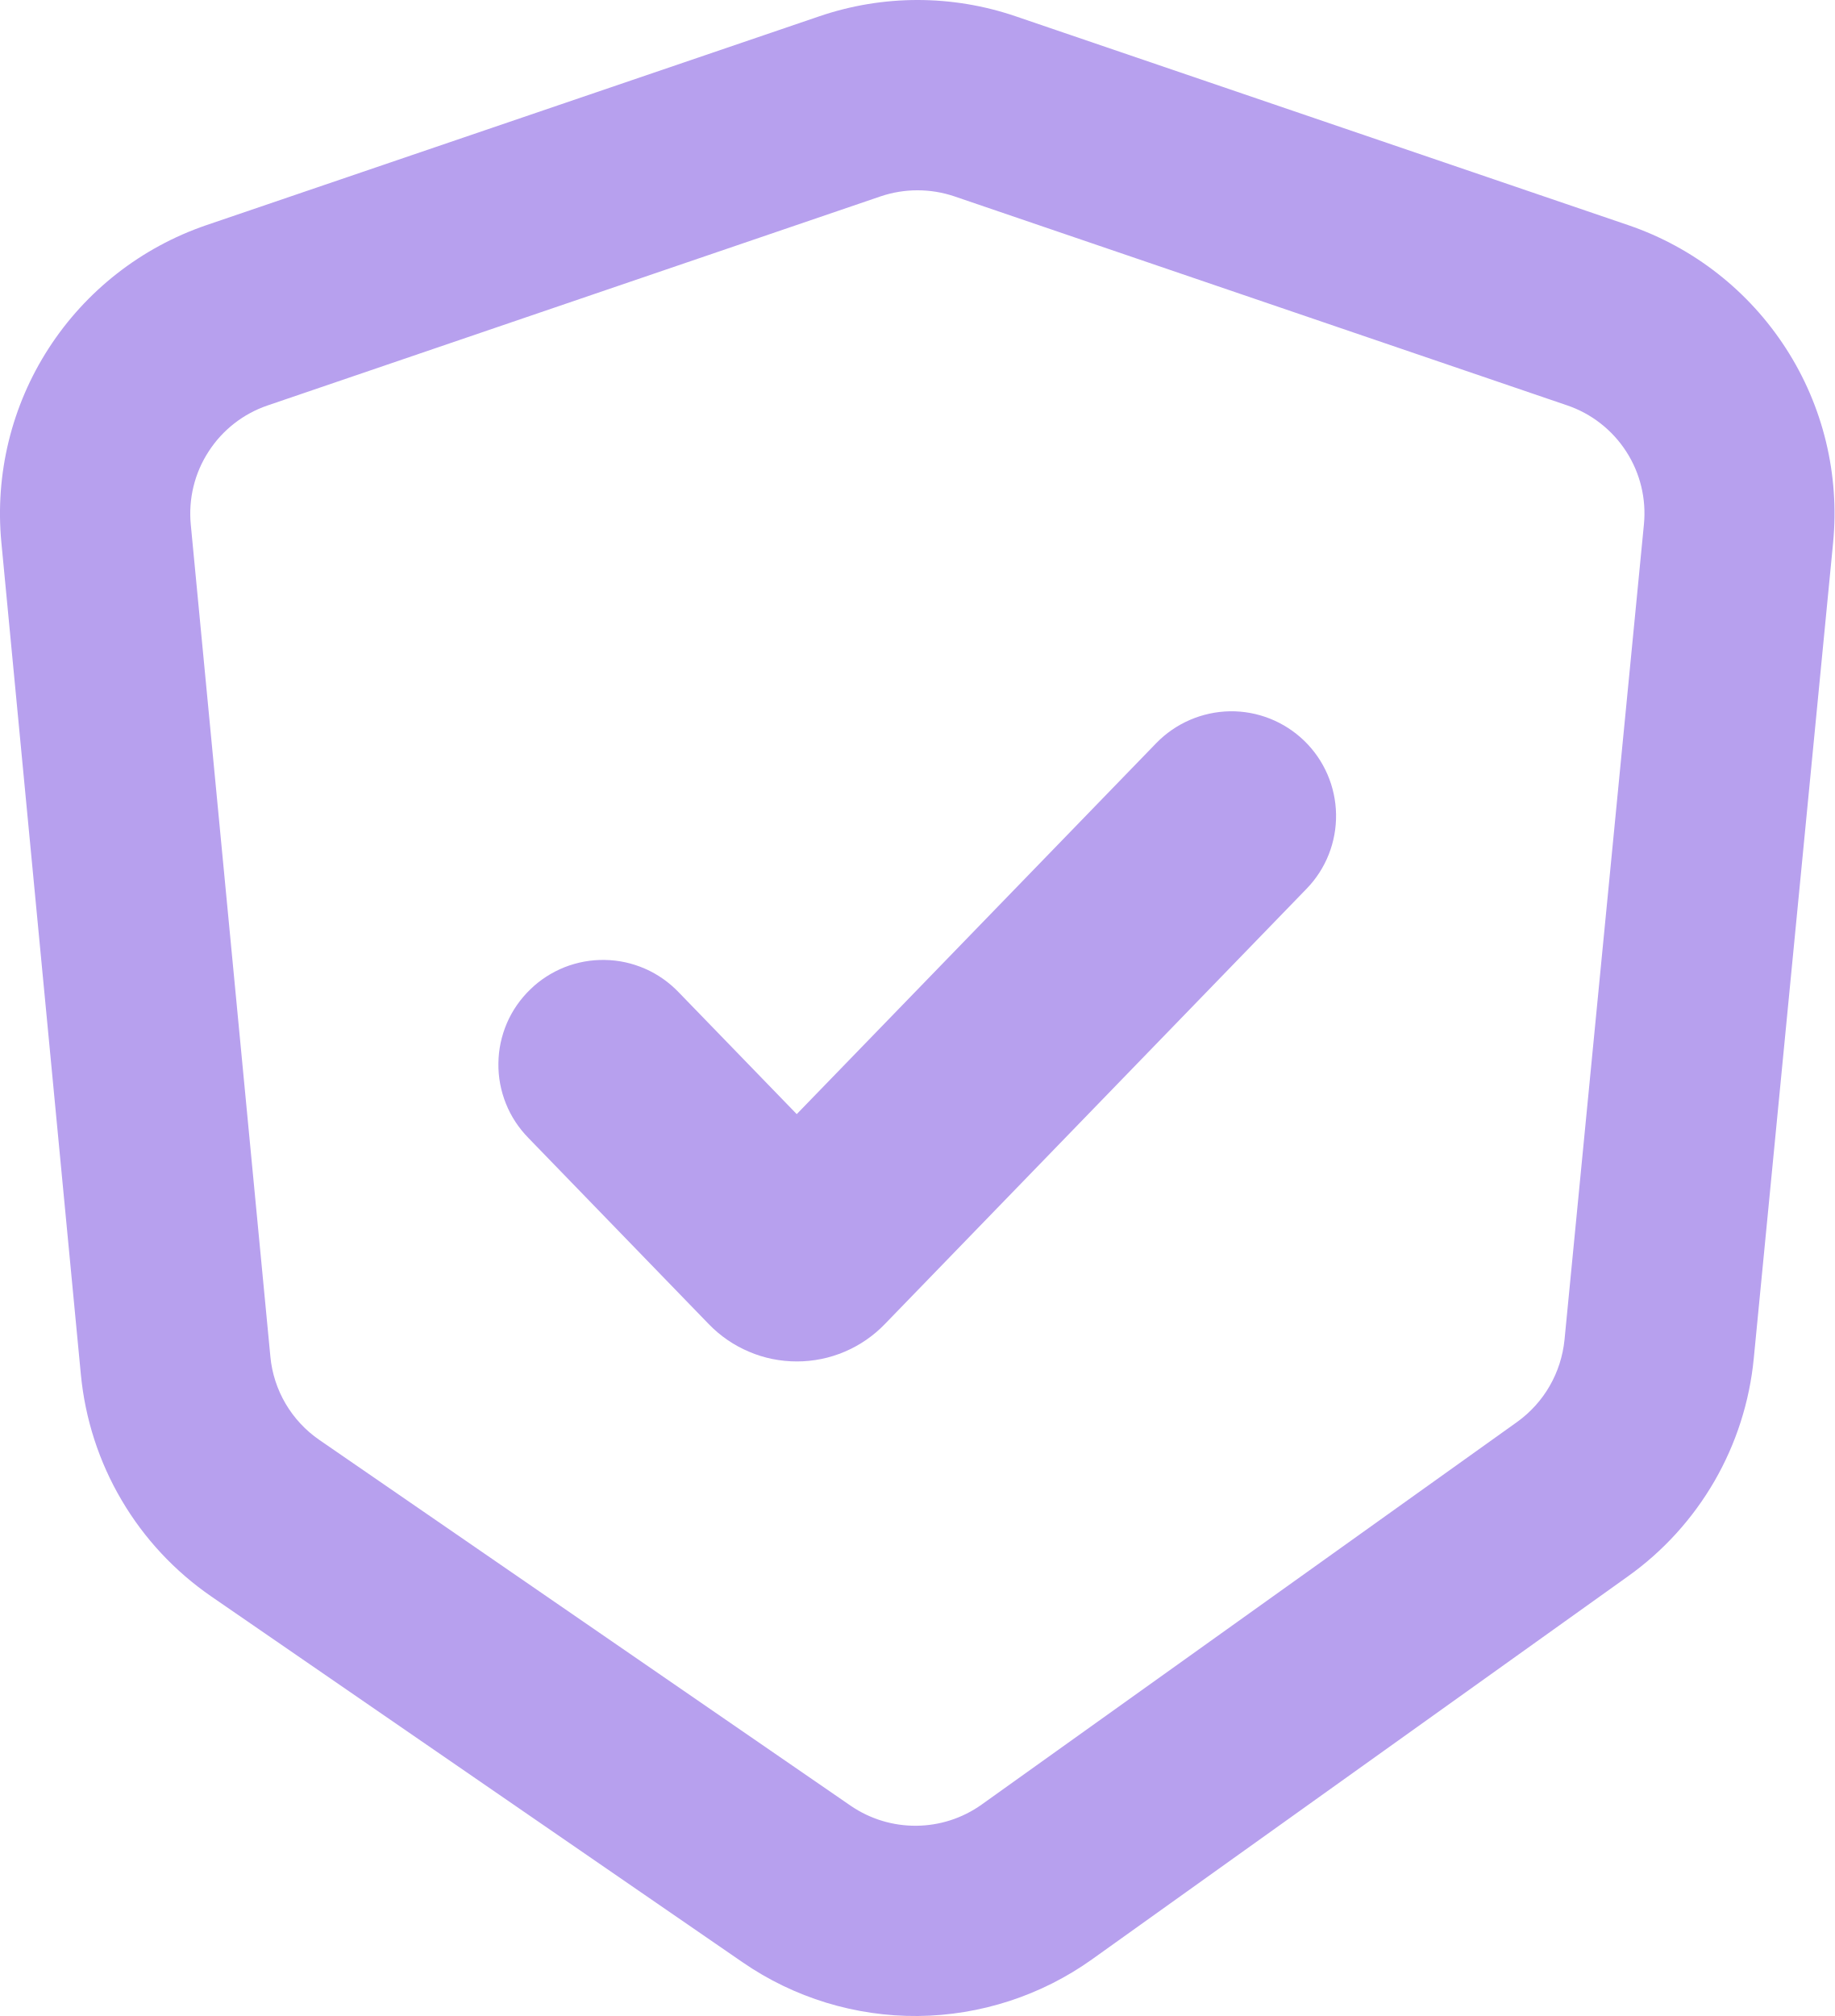
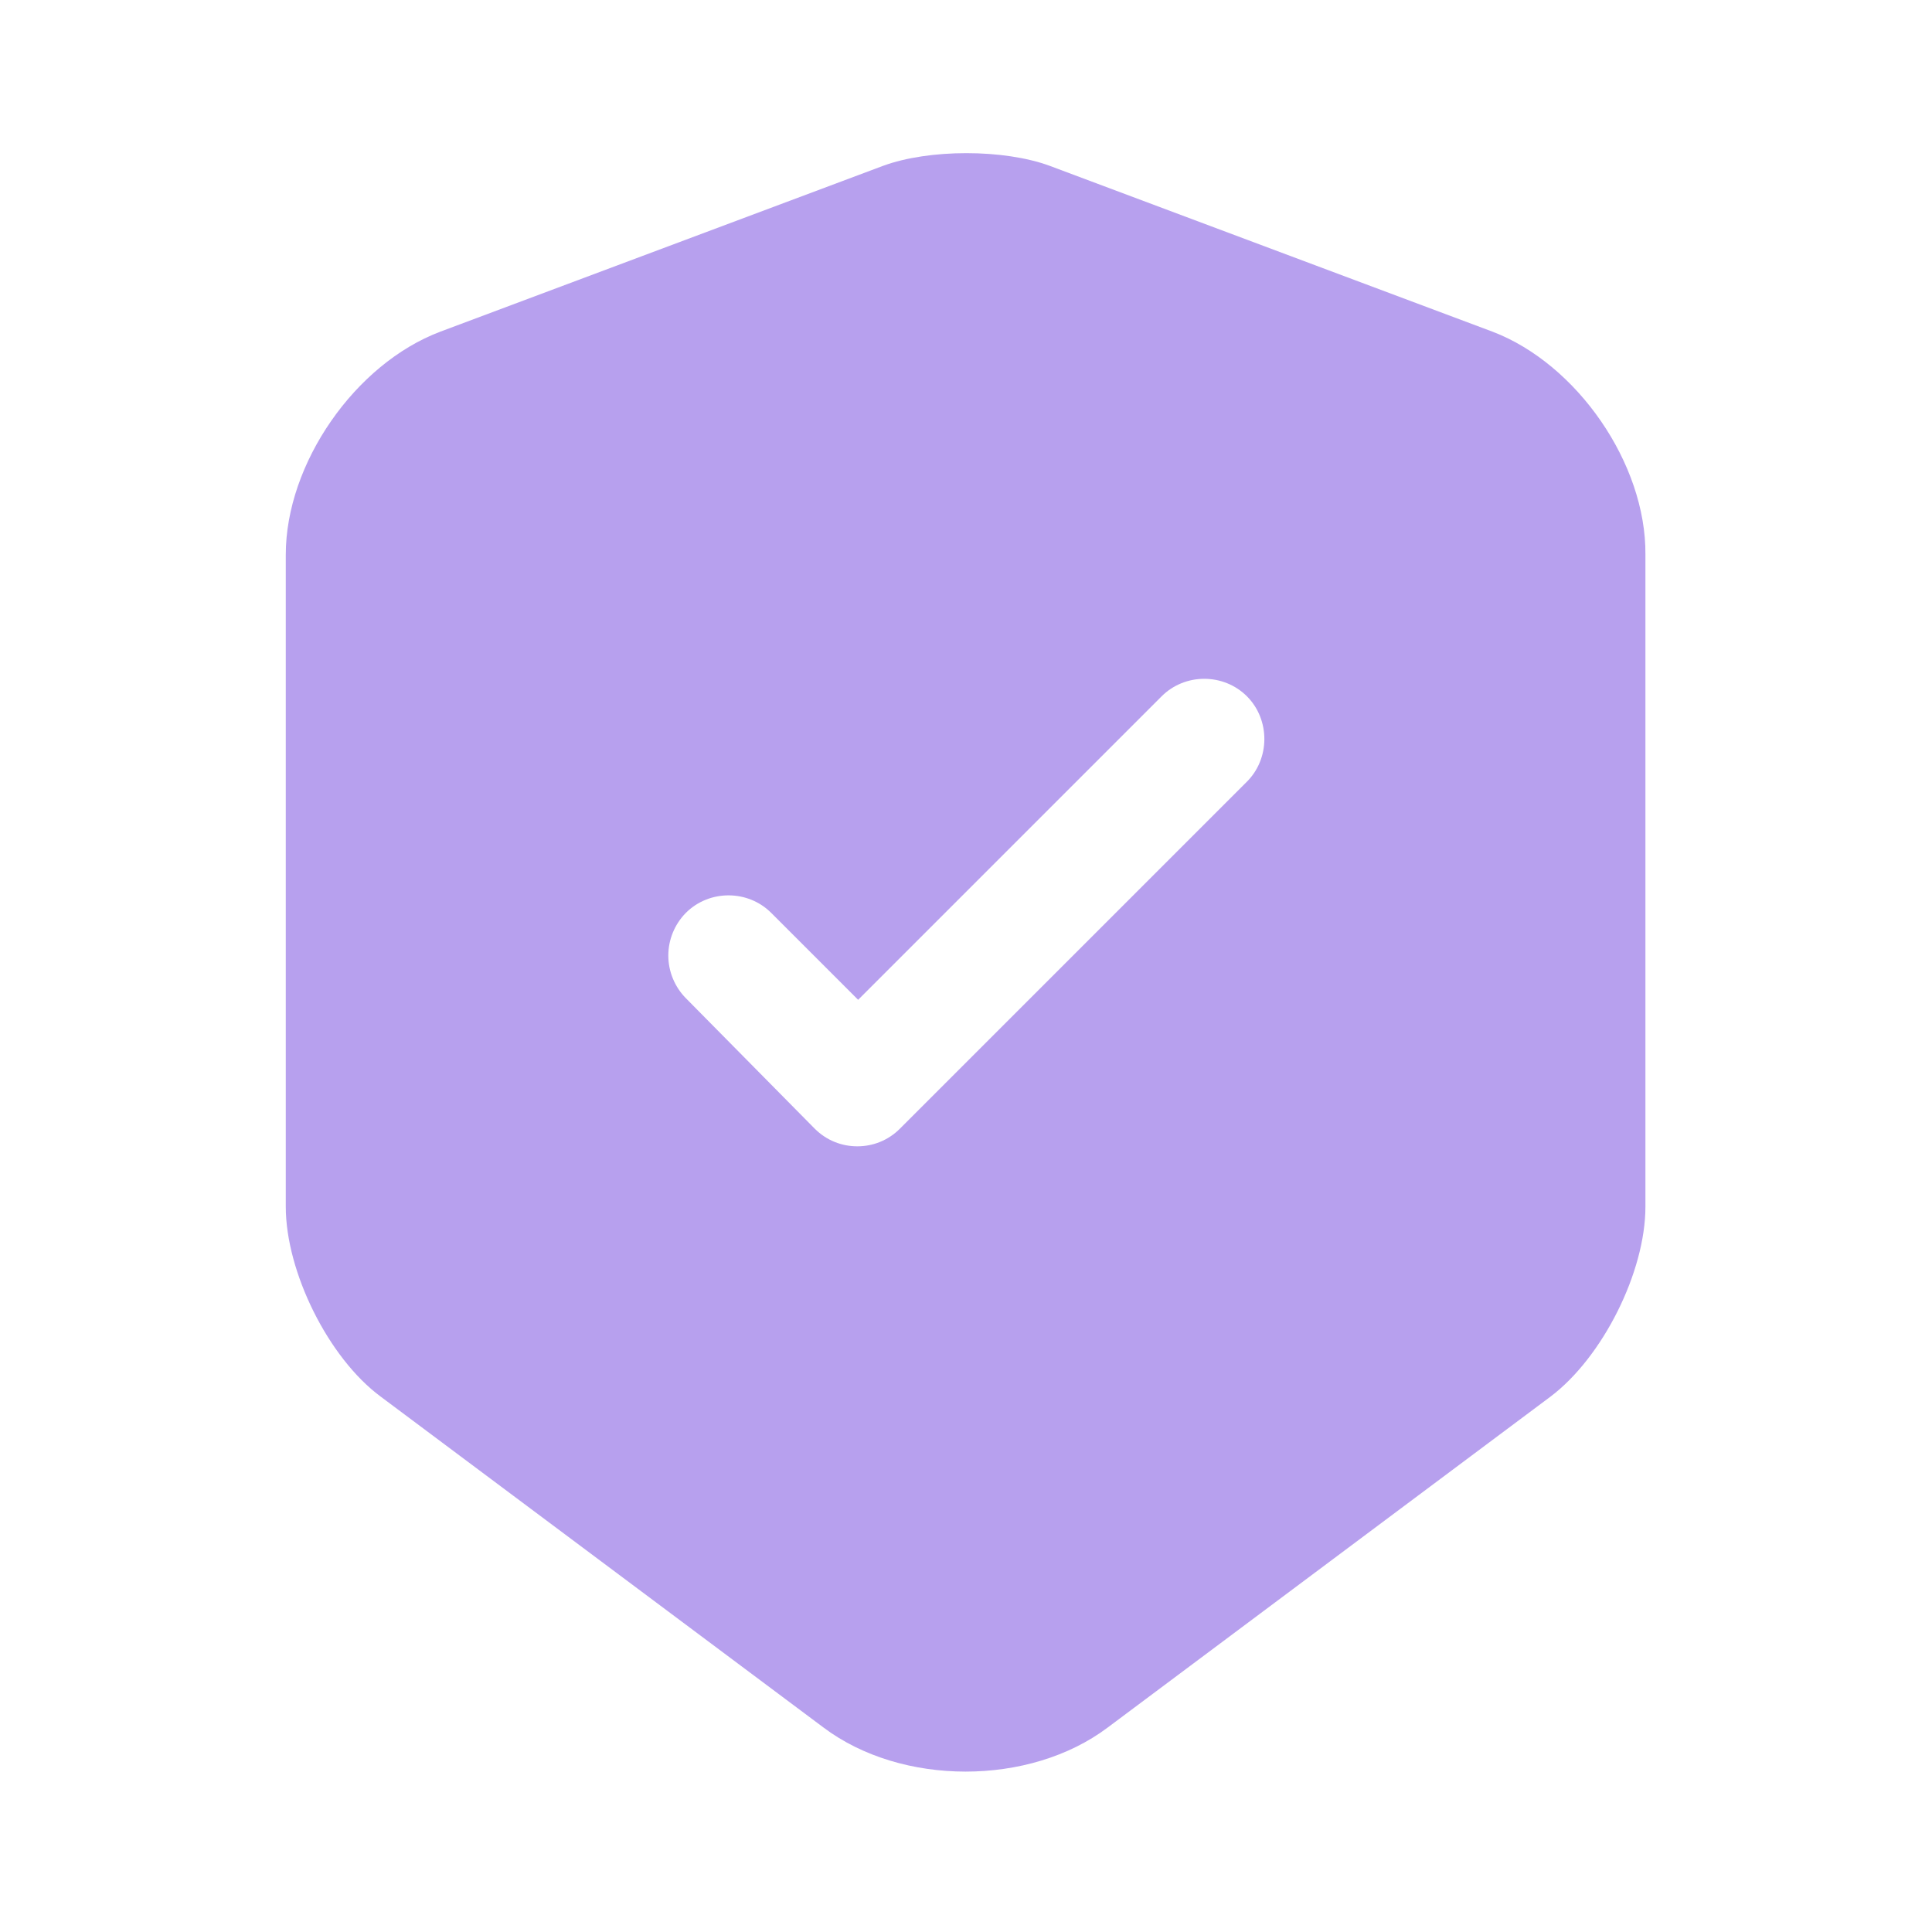
- <svg xmlns="http://www.w3.org/2000/svg" preserveAspectRatio="none" overflow="visible" style="display: block;" width="17.532" height="19.262" viewBox="0 0 17.532 19.262" fill="none">
-   <g id="Group">
-     <path id="Vector" fill-rule="evenodd" clip-rule="evenodd" d="M12.464 7.078C12.655 7.263 12.764 7.516 12.768 7.781C12.772 8.046 12.671 8.302 12.486 8.492L8.456 12.651C8.347 12.764 8.216 12.854 8.072 12.915C7.927 12.977 7.772 13.008 7.615 13.008C7.458 13.008 7.302 12.977 7.158 12.915C7.013 12.854 6.882 12.764 6.773 12.651L5.05 10.873C4.958 10.779 4.884 10.668 4.835 10.545C4.786 10.423 4.761 10.292 4.763 10.16C4.764 10.028 4.792 9.898 4.844 9.776C4.896 9.655 4.972 9.546 5.067 9.454C5.161 9.362 5.273 9.29 5.396 9.241C5.519 9.193 5.65 9.169 5.782 9.172C5.914 9.174 6.044 9.203 6.165 9.256C6.286 9.309 6.395 9.386 6.486 9.481L7.614 10.645L11.05 7.1C11.235 6.91 11.487 6.801 11.753 6.796C12.018 6.792 12.274 6.894 12.464 7.078Z" fill="#B7A0EE" />
-     <path id="Vector_2" fill-rule="evenodd" clip-rule="evenodd" d="M7.829 0.156C8.438 -0.052 9.098 -0.052 9.707 0.156L15.563 2.152C16.183 2.364 16.713 2.779 17.068 3.33C17.423 3.88 17.581 4.534 17.518 5.186L16.76 12.978C16.72 13.392 16.592 13.792 16.384 14.152C16.176 14.511 15.894 14.822 15.555 15.063L10.437 18.72C9.951 19.067 9.369 19.256 8.772 19.262C8.174 19.267 7.589 19.088 7.097 18.749L2.02 15.254C1.67 15.013 1.377 14.699 1.162 14.333C0.946 13.967 0.814 13.558 0.773 13.135L0.013 5.182C-0.049 4.531 0.11 3.877 0.466 3.327C0.821 2.778 1.351 2.364 1.97 2.152L7.829 0.156ZM9.12 1.876C8.892 1.799 8.644 1.799 8.416 1.876L2.557 3.874C2.325 3.953 2.126 4.108 1.993 4.315C1.859 4.521 1.8 4.766 1.823 5.01L2.584 12.963C2.614 13.283 2.786 13.575 3.052 13.758L8.128 17.252C8.506 17.512 9.008 17.508 9.381 17.242L14.5 13.585C14.626 13.494 14.732 13.377 14.809 13.243C14.887 13.108 14.935 12.958 14.951 12.803L15.71 5.011C15.734 4.767 15.675 4.521 15.541 4.314C15.408 4.108 15.209 3.952 14.976 3.873L9.12 1.876Z" fill="#B7A0EE" />
+ <svg xmlns="http://www.w3.org/2000/svg" preserveAspectRatio="none" overflow="visible" style="display: block;" width="24" height="24" viewBox="0 0 24 24" fill="none">
+   <g id="reicon:shield-tick-filled">
+     <path id="Vector" d="M18.54 4.12L13.04 2.06C12.47 1.85 11.54 1.85 10.97 2.06L5.47 4.12C4.41 4.52 3.55 5.76 3.55 6.89V14.99C3.55 15.8 4.08 16.87 4.73 17.35L10.23 21.46C11.2 22.19 12.79 22.19 13.76 21.46L19.26 17.35C19.91 16.86 20.44 15.8 20.44 14.99V6.89C20.45 5.76 19.59 4.52 18.54 4.12ZM15.48 9.72L11.18 14.02C11.03 14.17 10.84 14.24 10.65 14.24C10.46 14.24 10.27 14.17 10.12 14.02L8.52 12.4C8.381 12.259 8.302 12.068 8.302 11.87C8.302 11.672 8.381 11.481 8.52 11.34C8.81 11.05 9.29 11.05 9.58 11.34L10.66 12.42L14.43 8.65C14.72 8.36 15.2 8.36 15.49 8.65C15.78 8.94 15.78 9.43 15.48 9.72Z" fill="#B7A0EE" />
  </g>
</svg>
